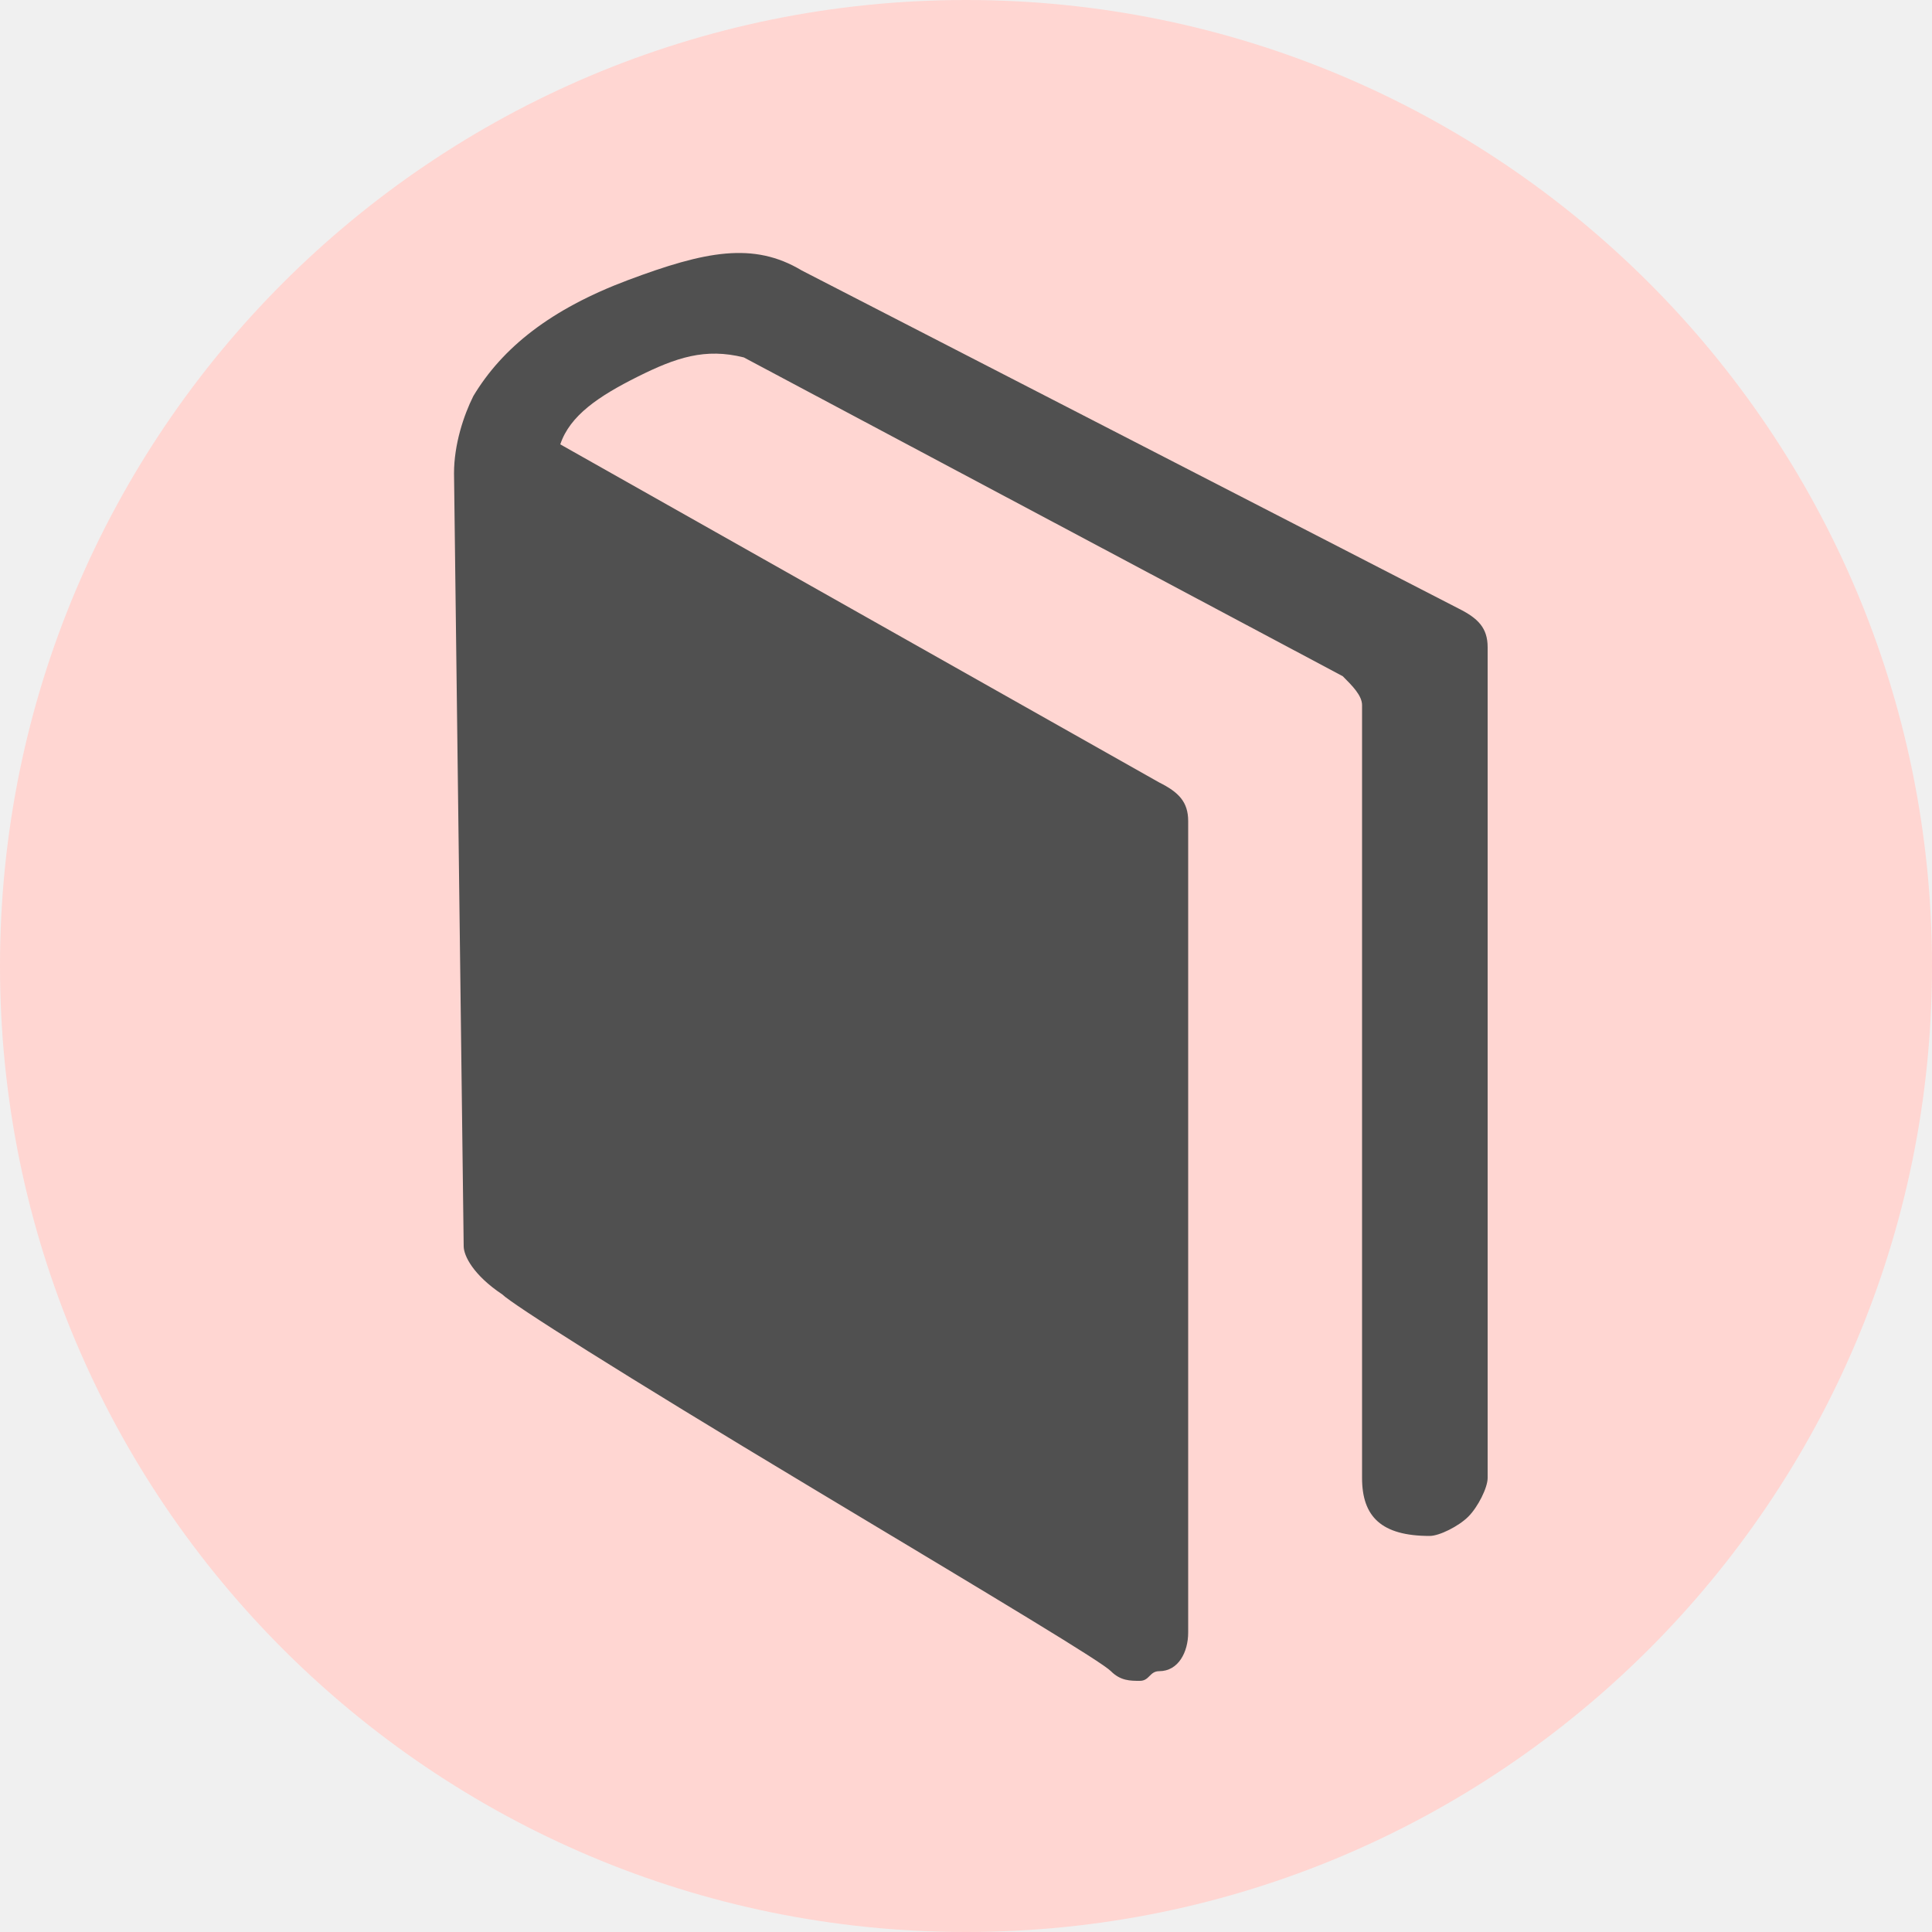
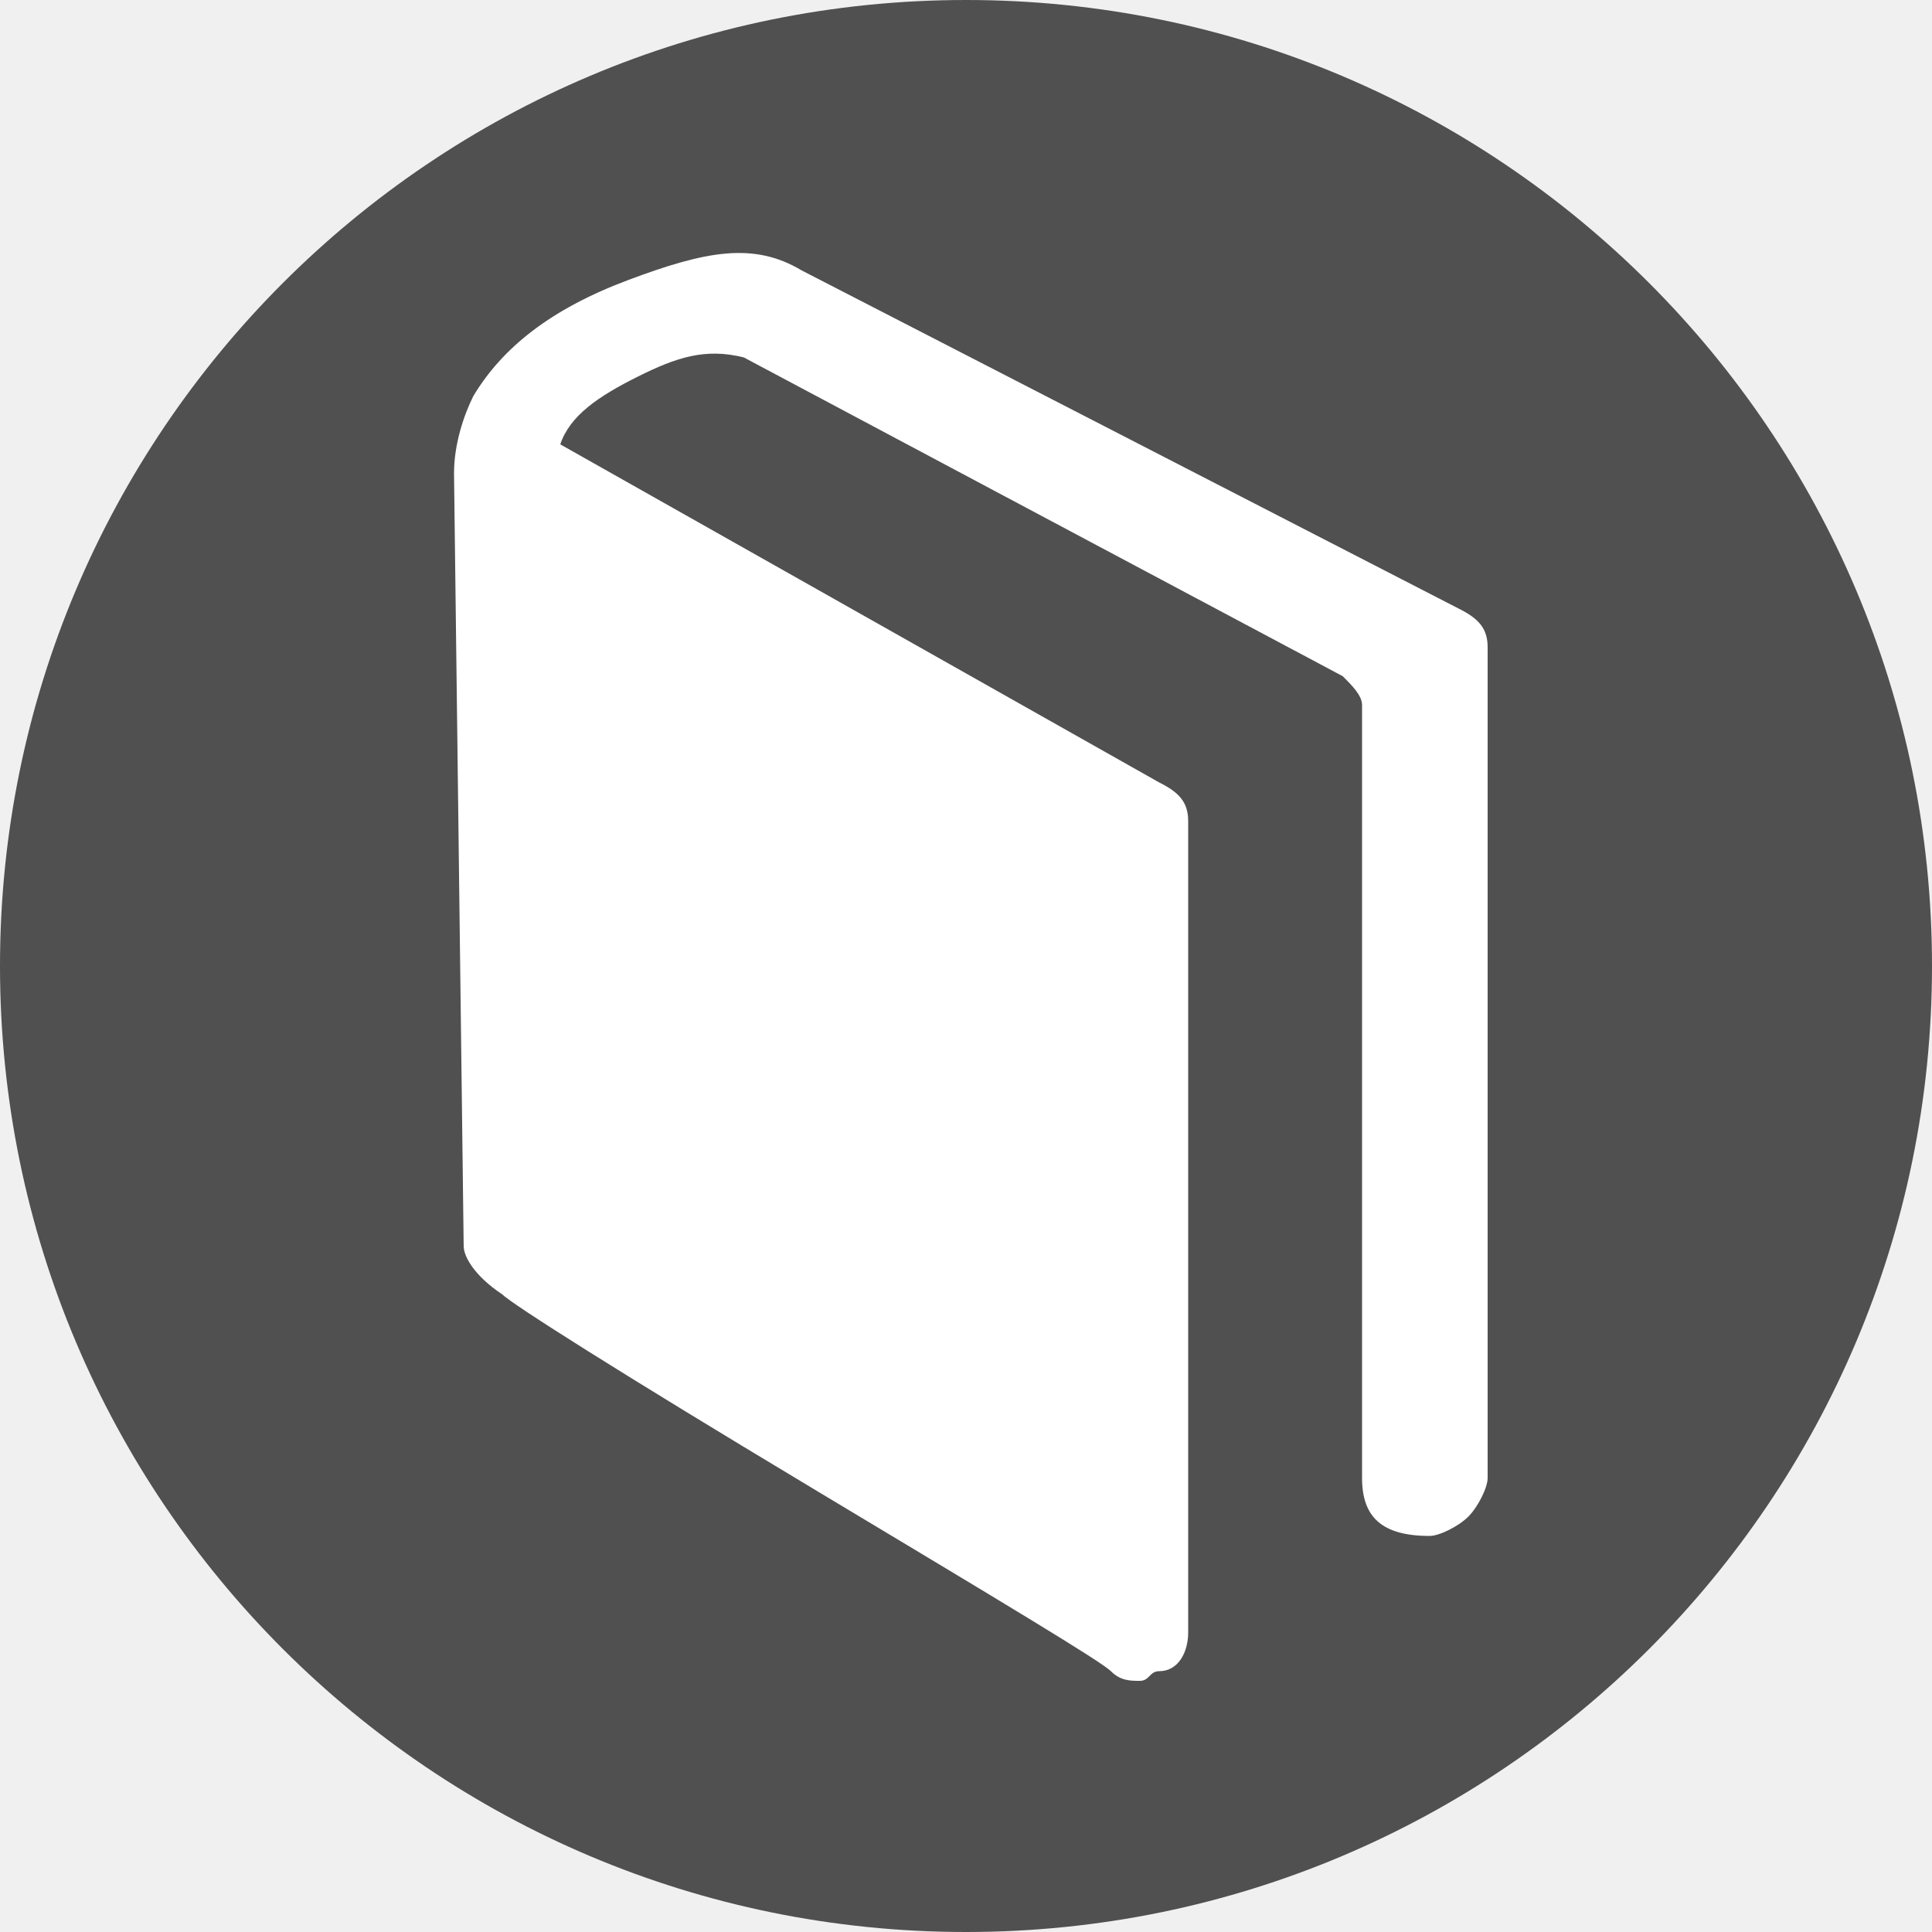
<svg xmlns="http://www.w3.org/2000/svg" version="1.1" id="Layer_1" x="0px" y="0px" viewBox="0 0 20 20" style="enable-background:new 0 0 20 20;" xml:space="preserve">
  <style type="text/css">
- 	.st0{fill:#FFD6D2;}
- 	.st1{fill:#505050;}
+ 	.st0{fill:#505050;}
+ 	.st1{fill:#FFFFFF;}
</style>
  <g>
    <ellipse class="st0" cx="10" cy="10" rx="10" ry="10" />
    <g>
      <path class="st1" d="M15.1,6.3c0.2,0.1,0.3,0.2,0.3,0.4v8.6c0,0.1-0.1,0.3-0.2,0.4c-0.1,0.1-0.3,0.2-0.4,0.2    c-0.5,0-0.7-0.2-0.7-0.6v-8c0-0.1-0.1-0.2-0.2-0.3L7.7,3.7C7.3,3.6,7,3.7,6.6,3.9C6.2,4.1,5.9,4.3,5.8,4.6L12,8.1    c0.2,0.1,0.3,0.2,0.3,0.4v8.4c0,0.2-0.1,0.4-0.3,0.4c-0.1,0-0.1,0.1-0.2,0.1c-0.1,0-0.2,0-0.3-0.1s-1.1-0.7-3.1-1.9    s-3.1-1.9-3.2-2c-0.3-0.2-0.4-0.4-0.4-0.5l-0.1-8c0-0.3,0.1-0.6,0.2-0.8c0.3-0.5,0.8-0.9,1.6-1.2s1.3-0.4,1.8-0.1L15.1,6.3" />
    </g>
  </g>
</svg>
